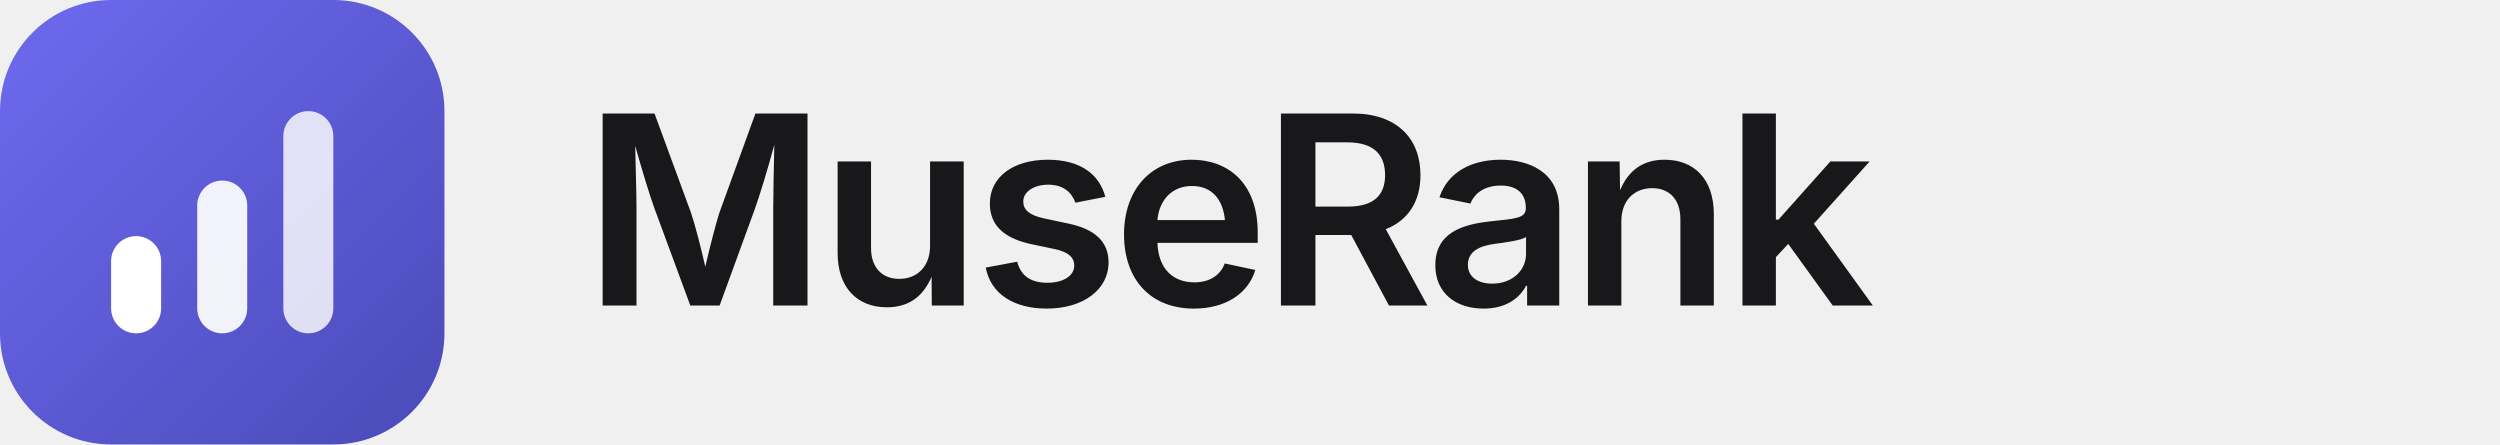
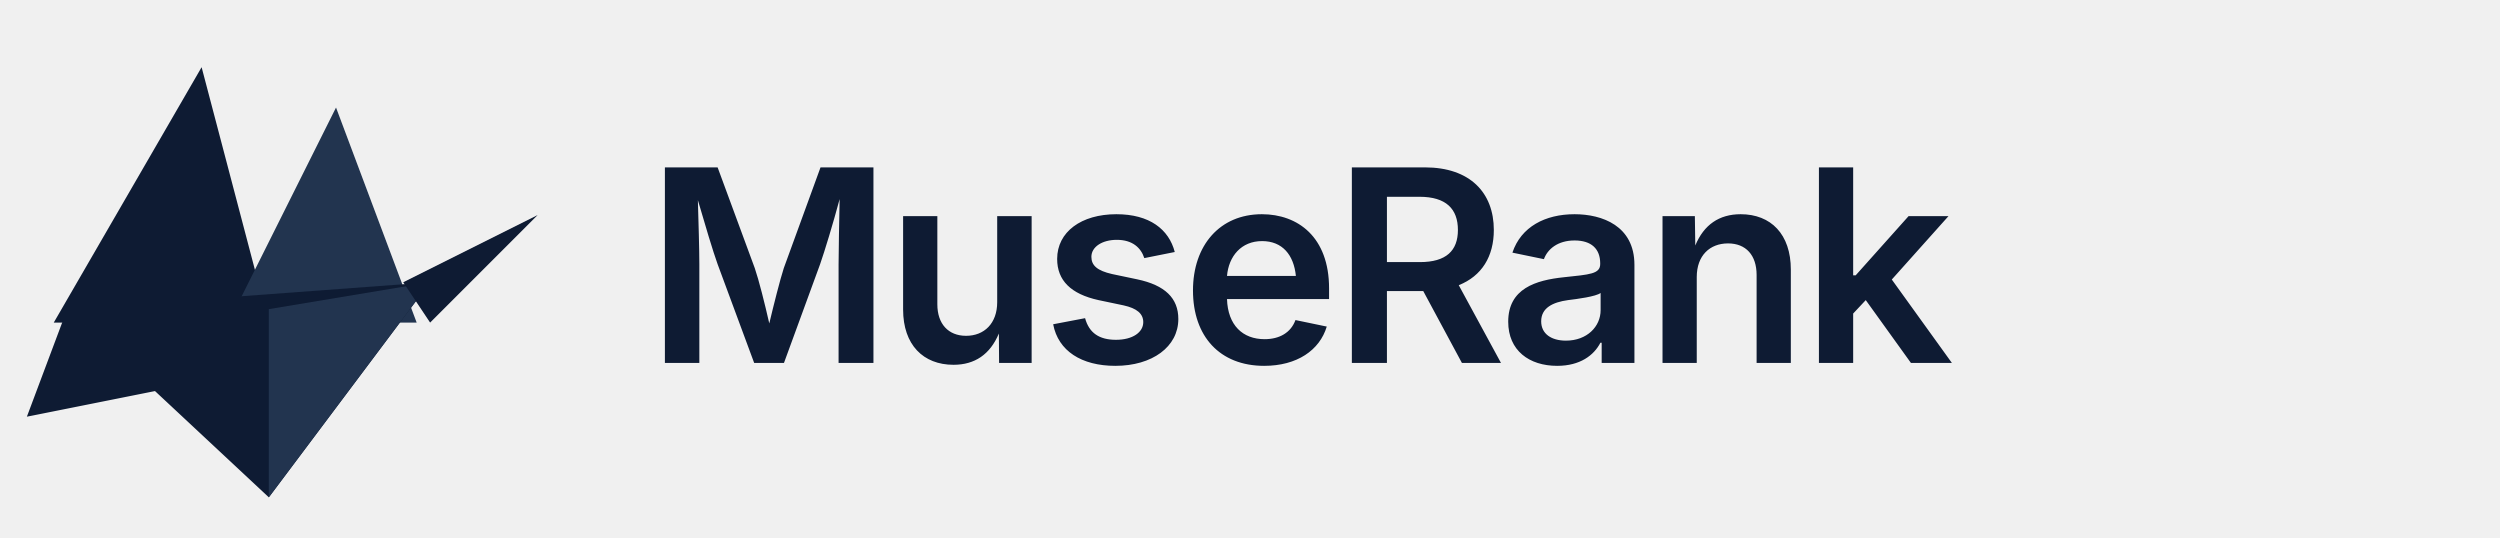
- <svg xmlns="http://www.w3.org/2000/svg" width="180" height="32" viewBox="0 0 180 32" fill="none">
-   <defs>
-     <linearGradient id="mr-mark-light" x1="0" y1="0" x2="32" y2="32" gradientUnits="userSpaceOnUse">
-       <stop stop-color="#6E6AF0" />
-       <stop offset="1" stop-color="#4A4AB8" />
-     </linearGradient>
-   </defs>
-   <rect width="32" height="32" rx="8" fill="url(#mr-mark-light)" />
-   <rect x="8" y="17" width="3.6" height="7" rx="1.8" fill="#FFFFFF" />
-   <rect x="14.2" y="13" width="3.6" height="11" rx="1.8" fill="#FFFFFF" fill-opacity="0.92" />
-   <rect x="20.4" y="8" width="3.6" height="16" rx="1.8" fill="#FFFFFF" fill-opacity="0.82" />
-   <text x="42" y="22" font-family="Inter, ui-sans-serif, system-ui, -apple-system, Segoe UI, Roboto, Helvetica, Arial, sans-serif" font-size="19" font-weight="600" letter-spacing="-0.5" fill="#18181B">MuseRank</text>
+ <svg xmlns="http://www.w3.org/2000/svg" width="186" height="40" viewBox="0 0 186 40" fill="none">
+   <g transform="translate(2 4)">
+     <polygon points="2,20 13,1 18,20" fill="#0E1B33" />
+     <polygon points="15,20 23,4 29,20" fill="#22344F" />
+     <polygon points="3,19 30,17 18,33" fill="#0E1B33" />
+     <polygon points="18,19 30,17 18,33" fill="#22344F" />
+     <polygon points="28,17 38,12 30,20" fill="#0E1B33" />
+     <polygon points="3,19 0,27 10,25" fill="#0E1B33" />
+   </g>
+   <text x="48" y="27" font-family="Inter, ui-sans-serif, system-ui, -apple-system, Segoe UI, Roboto, Helvetica, Arial, sans-serif" font-size="20" font-weight="600" letter-spacing="-0.6" fill="#0E1B33">MuseRank</text>
</svg>
